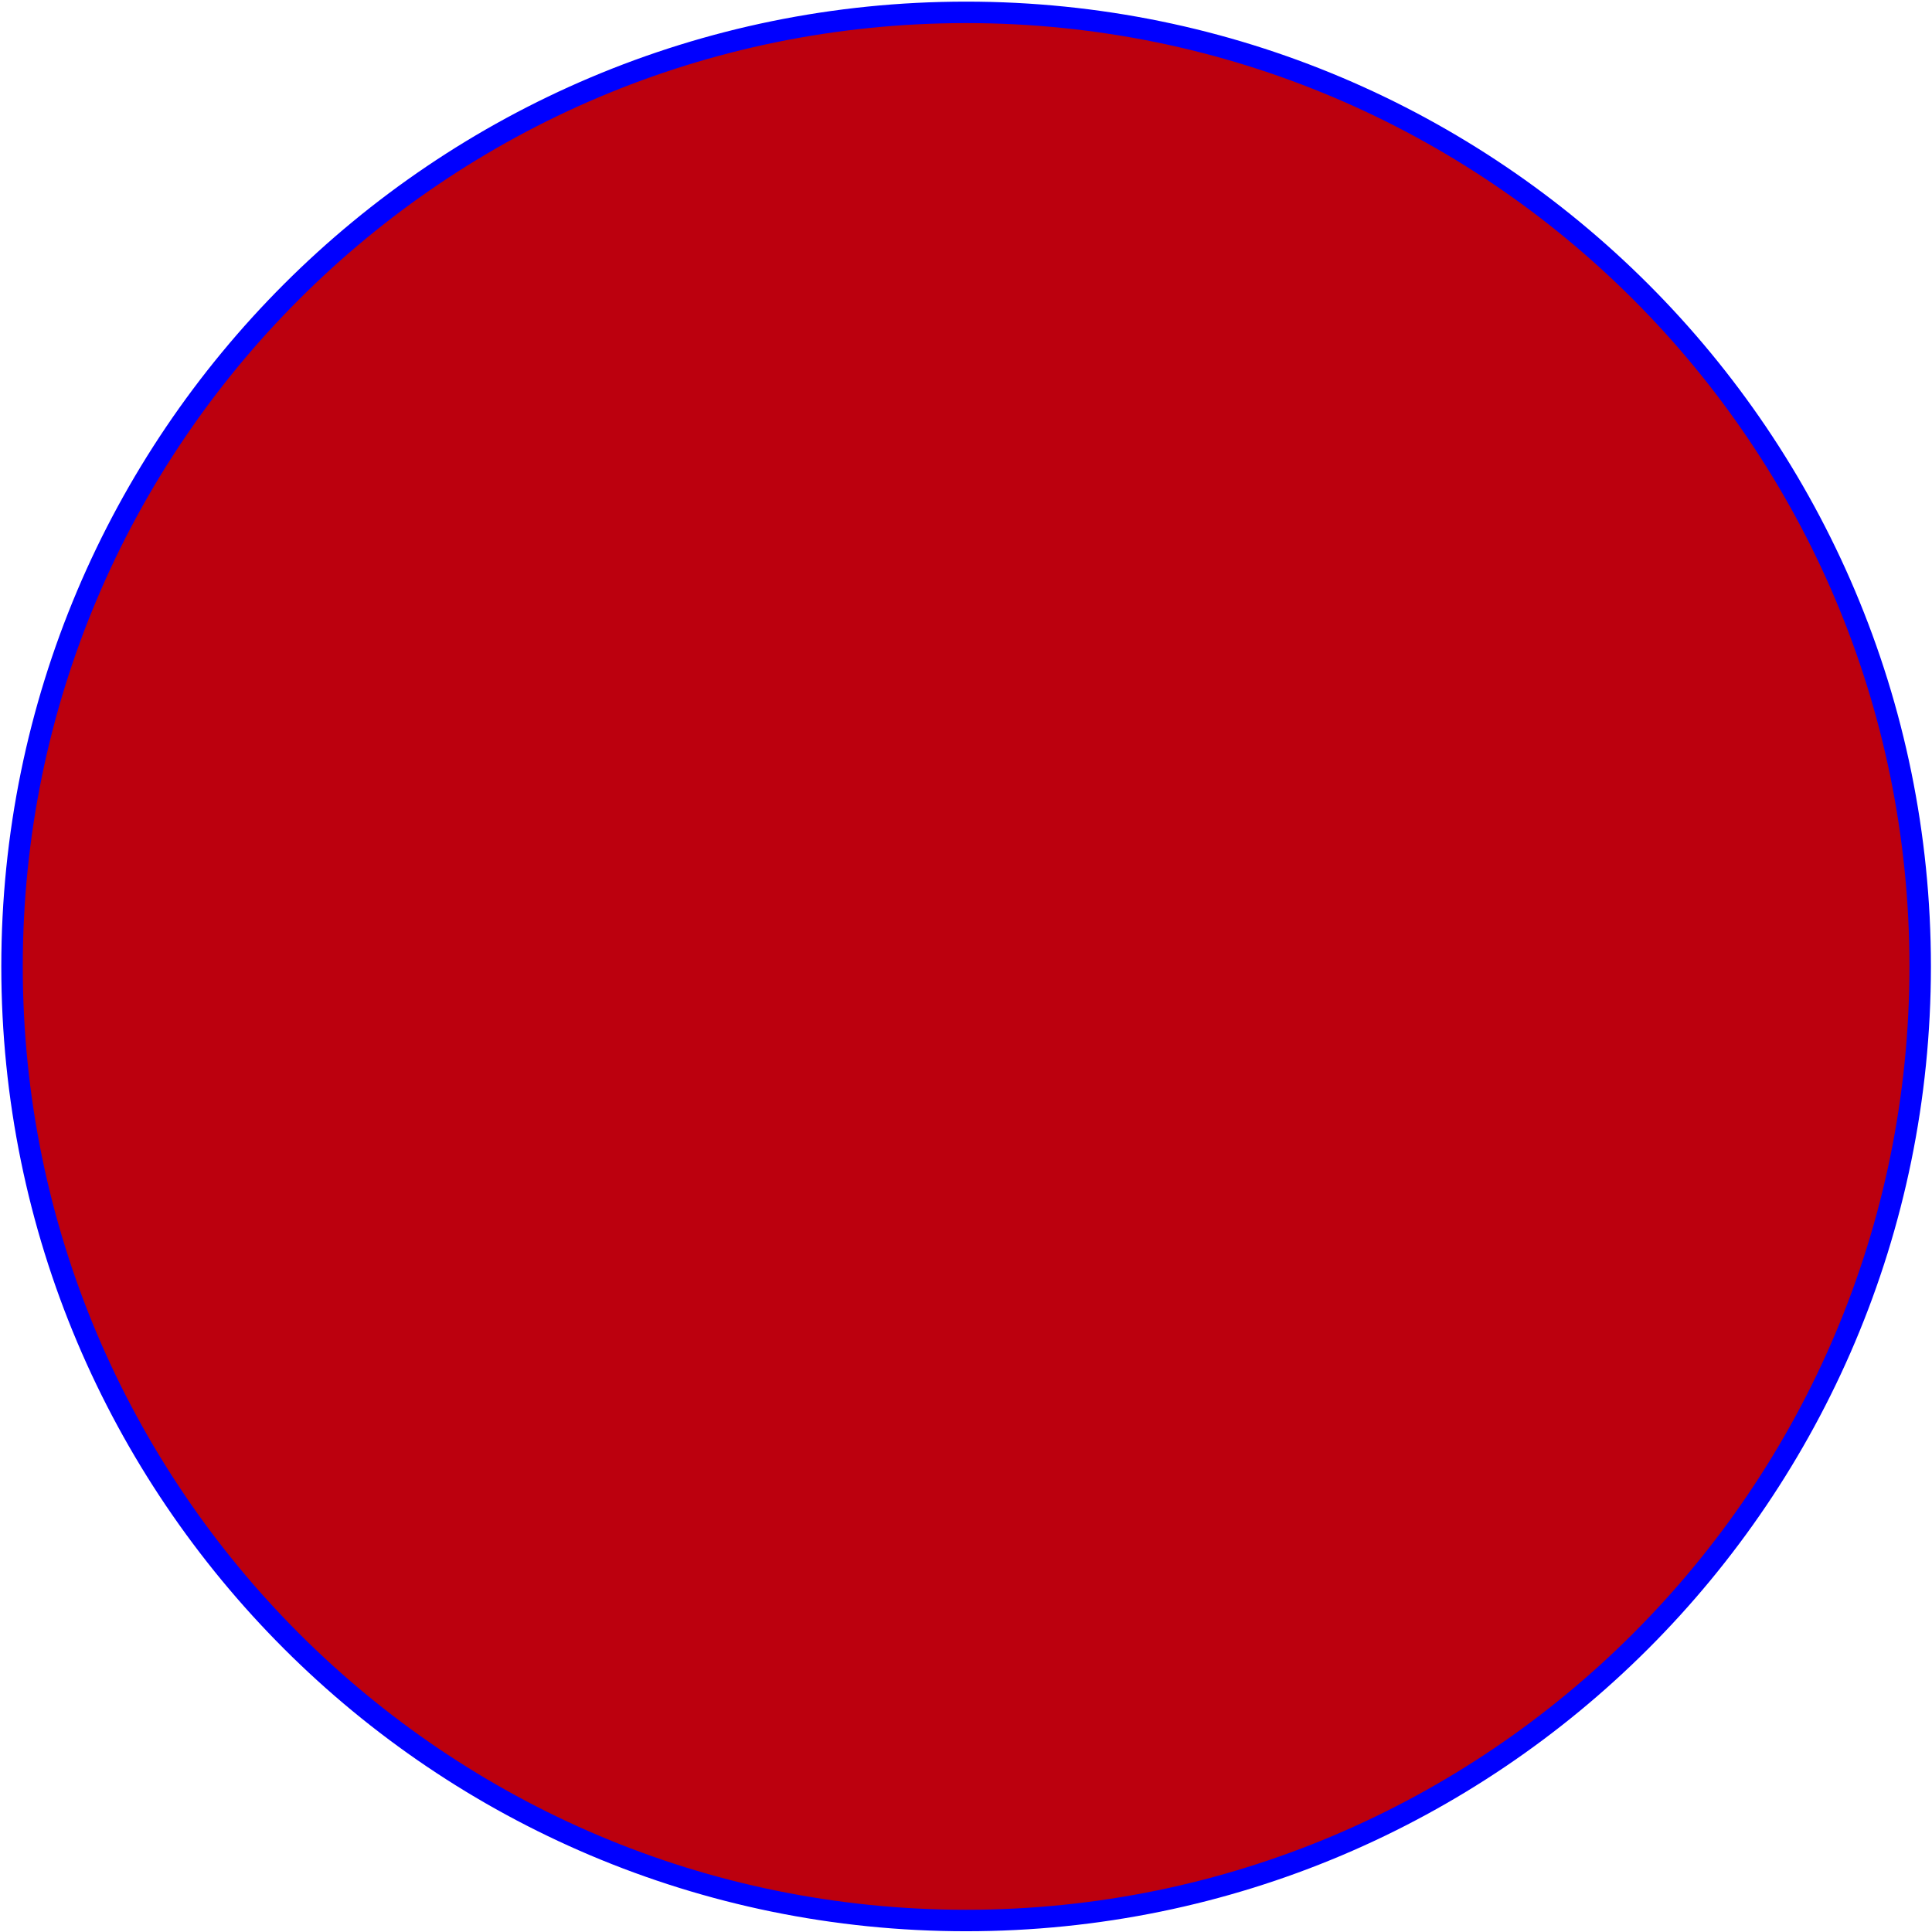
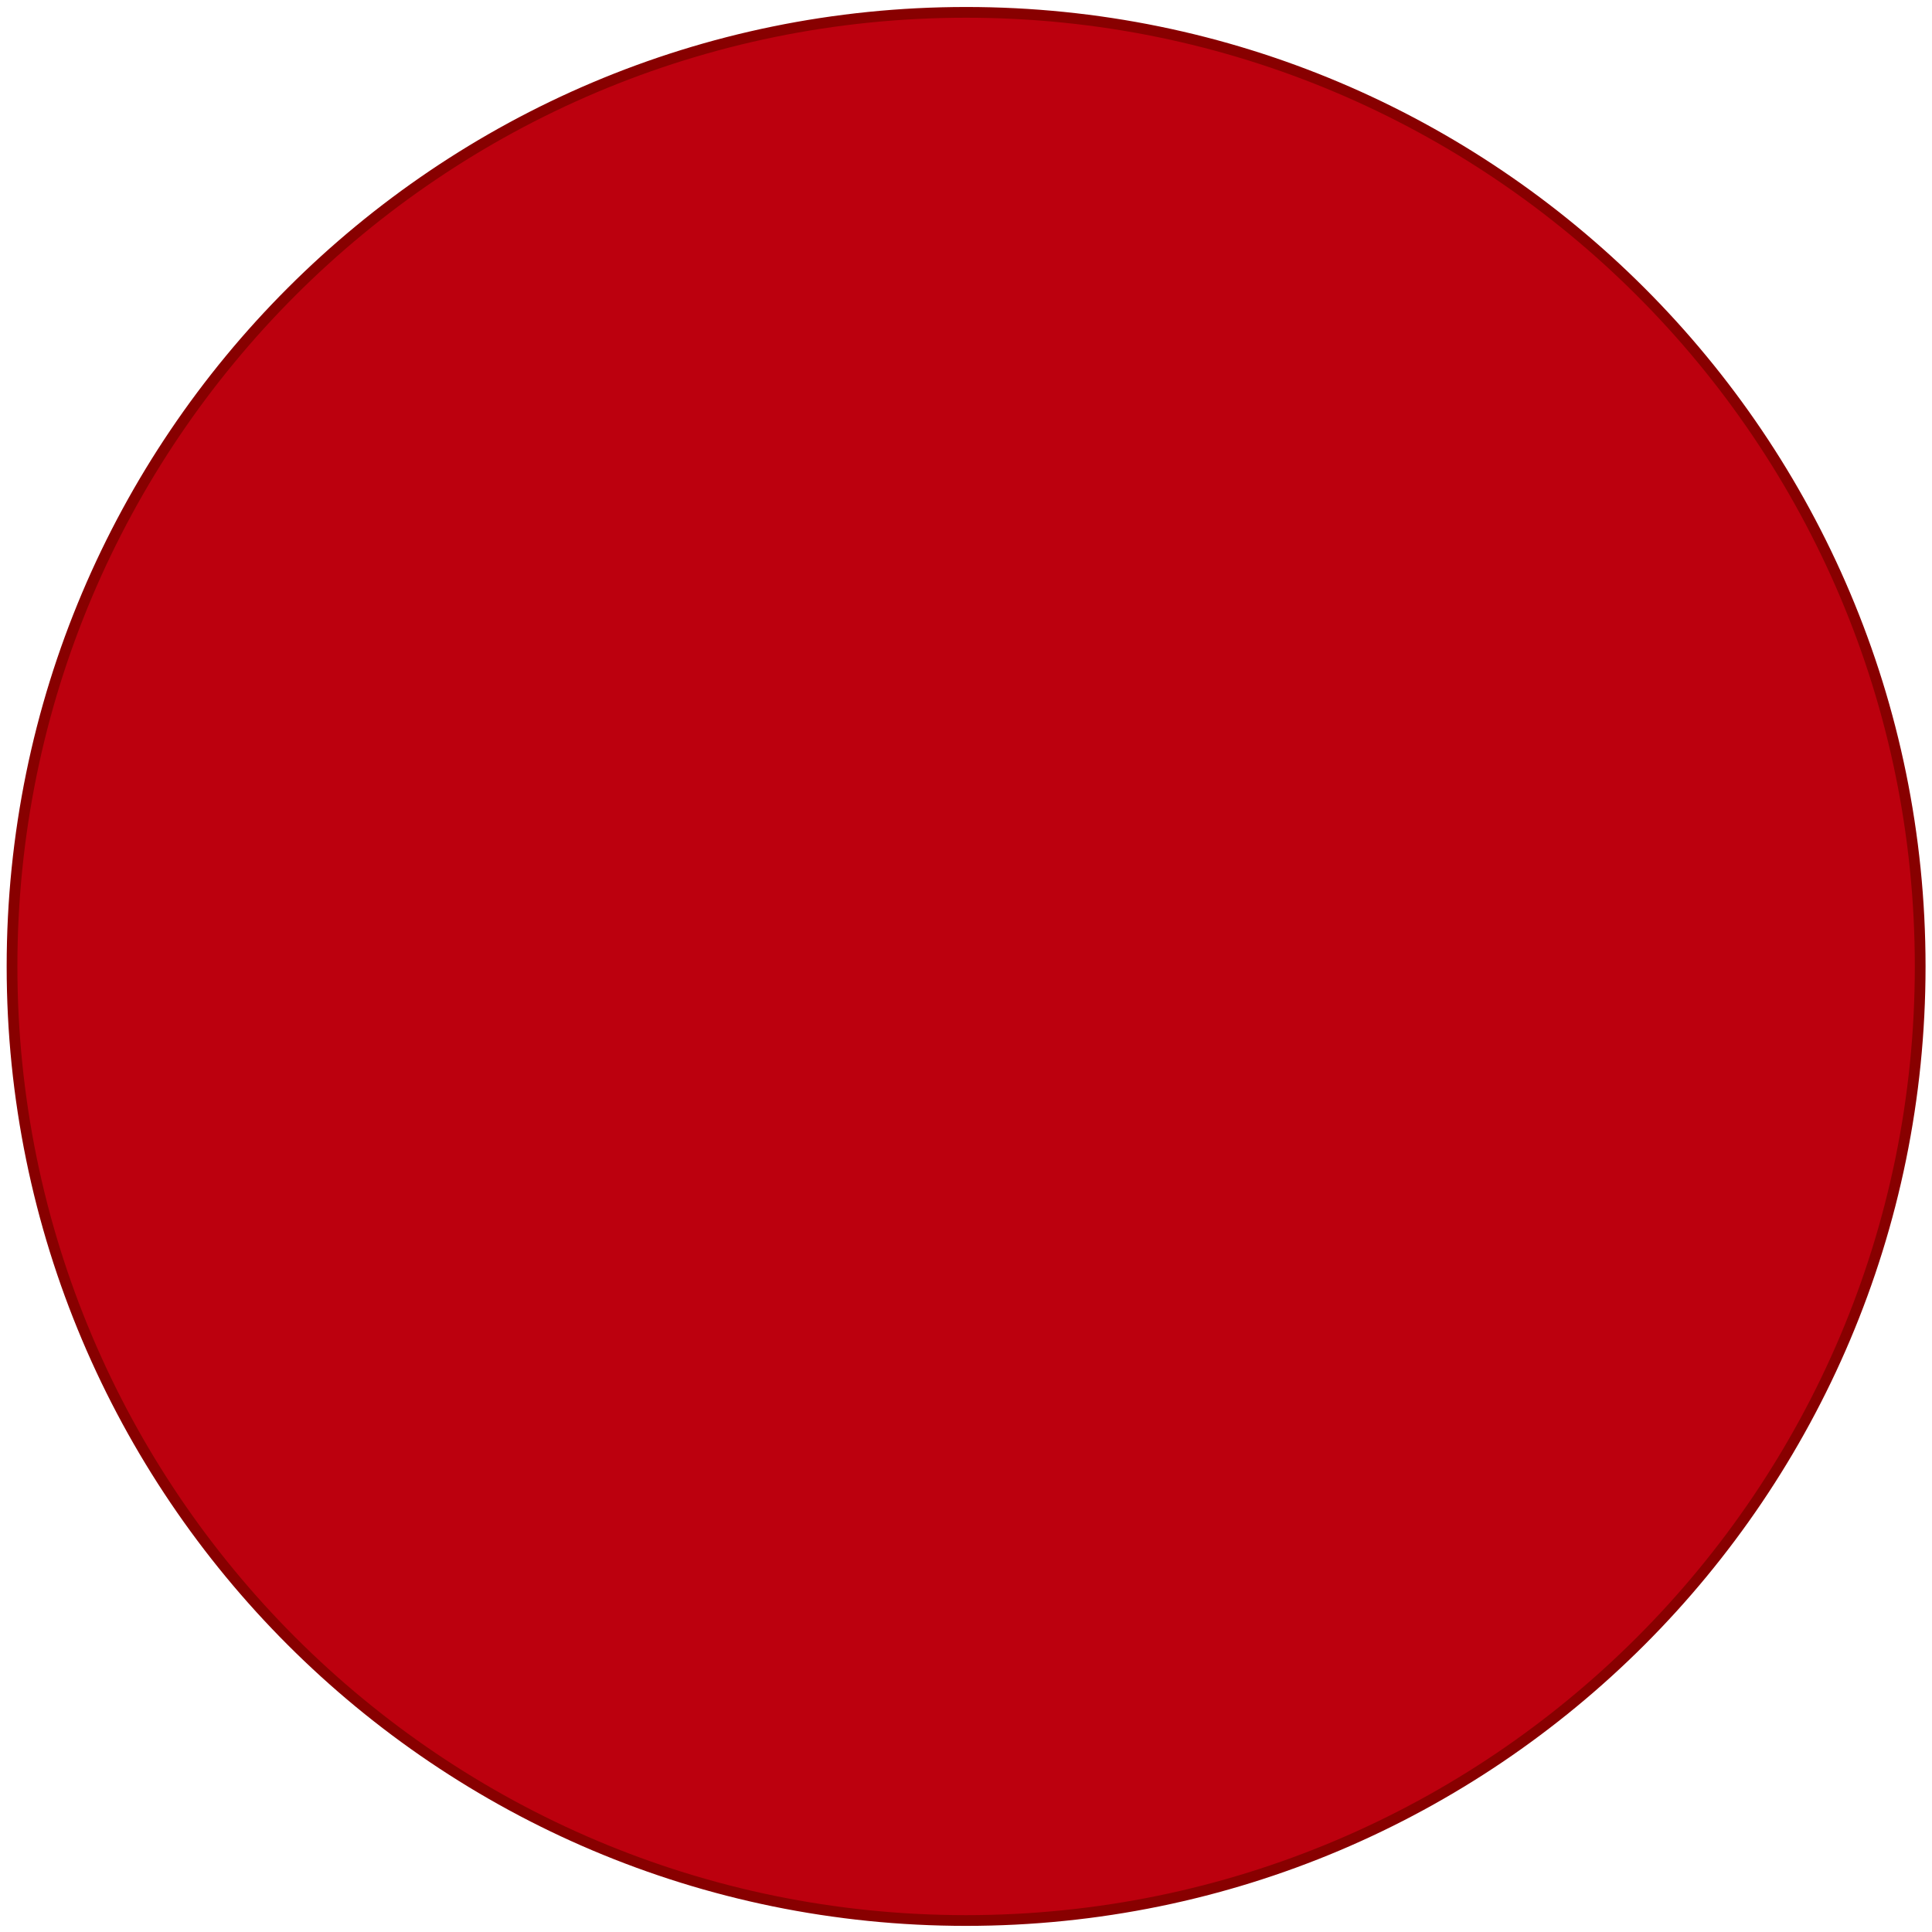
<svg xmlns="http://www.w3.org/2000/svg" version="1.1" x="0px" y="0px" width="540px" height="540px" viewBox="-0.363 -0.454 540 540" overflow="visible" enable-background="new -0.363 -0.454 540 540" xml:space="preserve">
  <defs>
</defs>
-   <circle fill="#BC000E" stroke="#0000FF" stroke-width="6" stroke-miterlimit="10" cx="269.667" cy="269.667" r="266.667" />
+   <circle fill="#BC000E" stroke="#880000" stroke-width="3" stroke-miterlimit="10" cx="269.667" cy="269.667" r="266.667" />
</svg>
